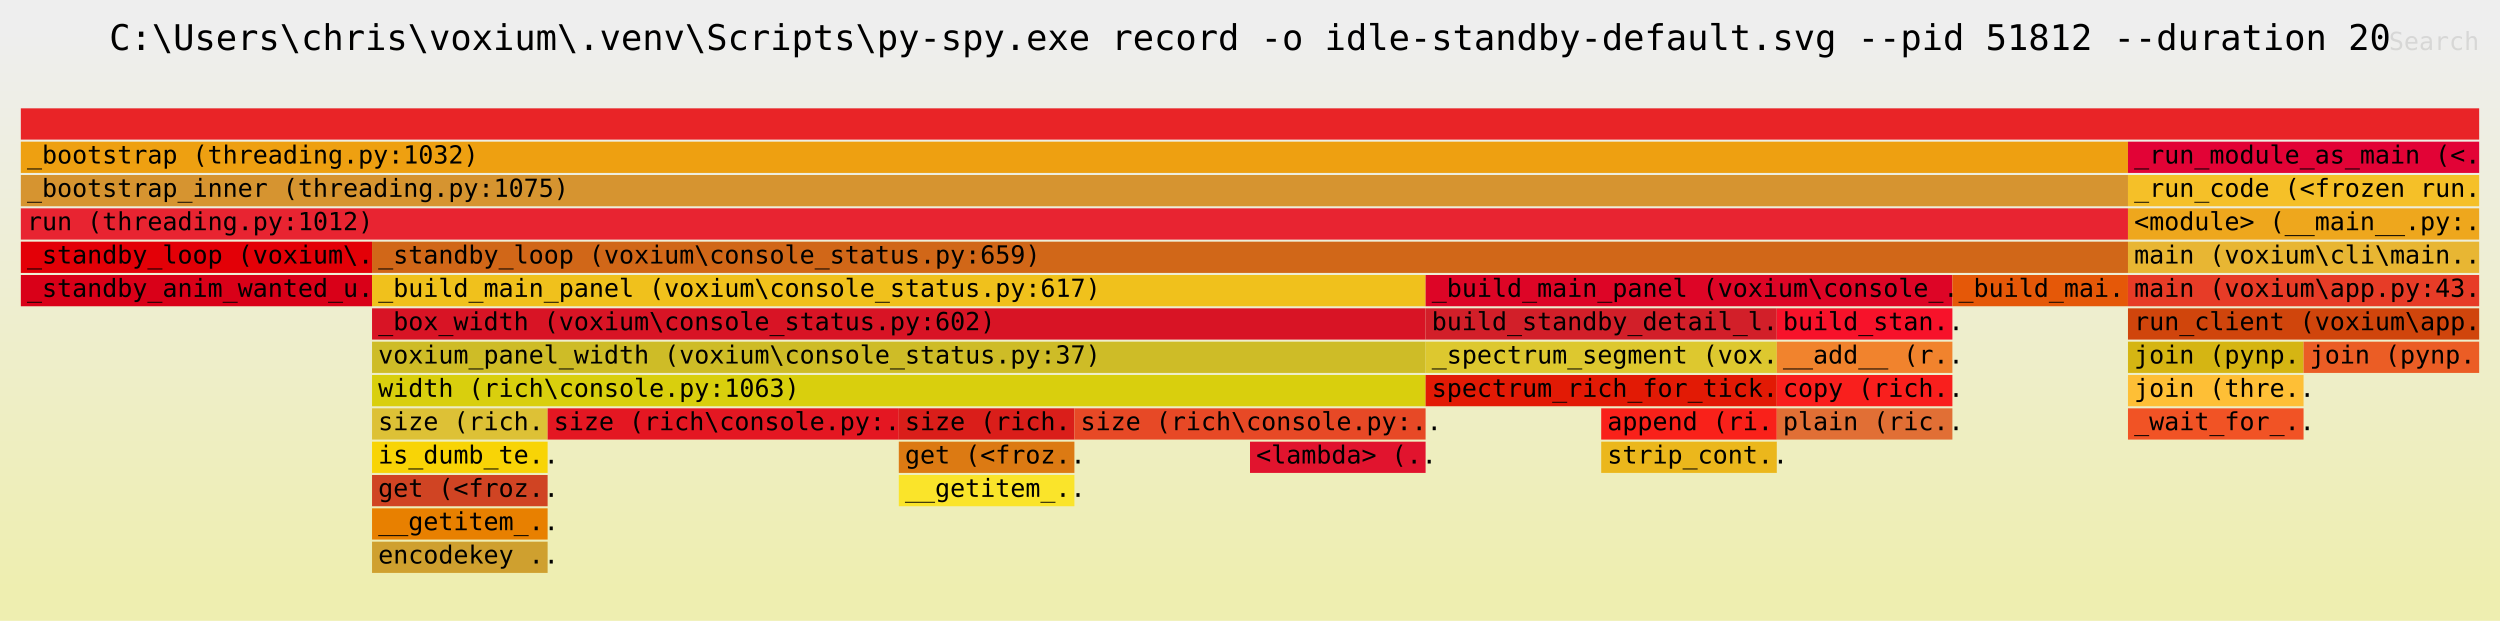
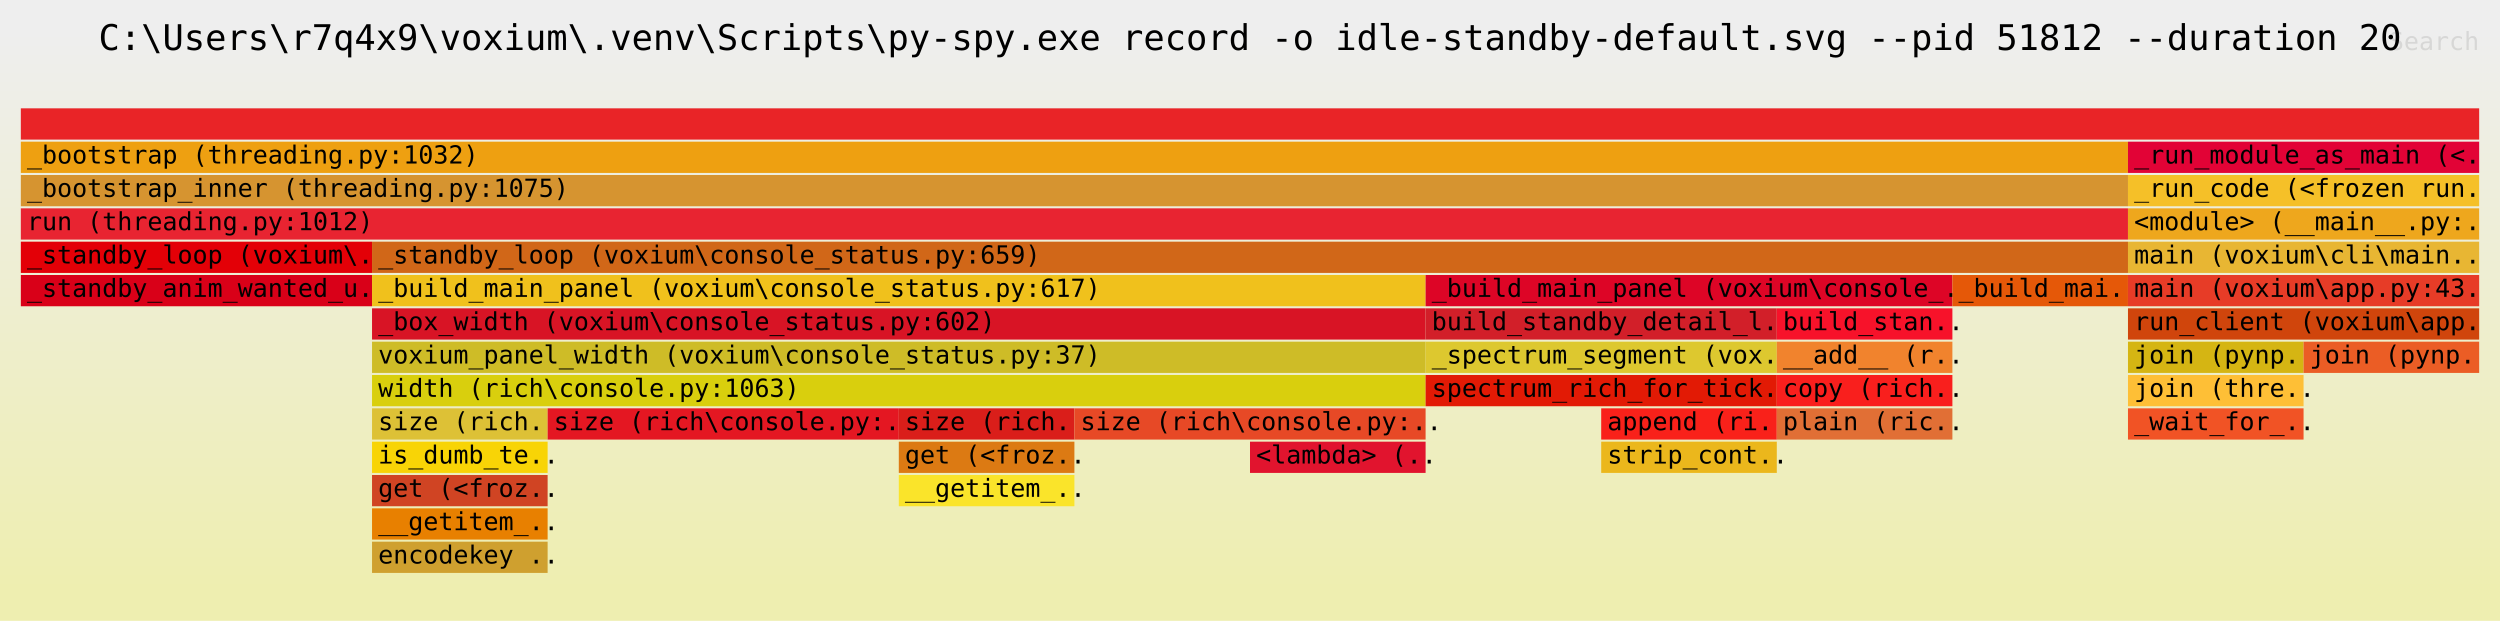
<svg xmlns="http://www.w3.org/2000/svg" xmlns:ns1="http://github.com/jonhoo/inferno" version="1.1" width="1200" height="298" viewBox="0 0 1200 298">
  <defs>
    <linearGradient id="background" y1="0" y2="1" x1="0" x2="0">
      <stop stop-color="#eeeeee" offset="5%" />
      <stop stop-color="#eeeeb0" offset="95%" />
    </linearGradient>
  </defs>
  <style type="text/css">
text { font-family:monospace; font-size:12px }
#title { text-anchor:middle; font-size:17px; }
#matched { text-anchor:end; }
#search { text-anchor:end; opacity:0.1; cursor:pointer; }
#search:hover, #search.show { opacity:1; }
#subtitle { text-anchor:middle; font-color:rgb(160,160,160); }
#unzoom { cursor:pointer; }
#frames &gt; *:hover { stroke:black; stroke-width:0.5; cursor:pointer; }
.hide { display:none; }
.parent { opacity:0.5; }
</style>
  <rect x="0" y="0" width="100%" height="298" fill="url(#background)" />
-   <text id="title" fill="rgb(0,0,0)" x="50%" y="24.00">C:\Users\chris\voxium\.venv\Scripts\py-spy.exe record -o idle-standby-default.svg --pid 51812 --duration 20</text>
+   <text id="title" fill="rgb(0,0,0)" x="50%" y="24.00">C:\Users\r7q4x9\voxium\.venv\Scripts\py-spy.exe record -o idle-standby-default.svg --pid 51812 --duration 20</text>
  <text id="details" fill="rgb(0,0,0)" x="10" y="40.00"> </text>
  <text id="unzoom" class="hide" fill="rgb(0,0,0)" x="10" y="24.00">Reset Zoom</text>
  <text id="search" fill="rgb(0,0,0)" x="1190" y="24.00">Search</text>
  <text id="matched" fill="rgb(0,0,0)" x="1190" y="287.00"> </text>
  <svg id="frames" x="10" width="1180" total_samples="14">
    <g>
      <rect x="0%" y="116" width="14.286%" height="15" fill="rgb(227,0,7)" ns1:x="0" ns1:w="2" />
      <text x="0.25%" y="126.50">_standby_loop (voxium\..</text>
    </g>
    <g>
      <rect x="0%" y="132" width="14.286%" height="15" fill="rgb(217,0,24)" ns1:x="0" ns1:w="2" />
      <text x="0.25%" y="142.50">_standby_anim_wanted_u..</text>
    </g>
    <g>
      <rect x="14.286%" y="196" width="7.143%" height="15" fill="rgb(221,193,54)" ns1:x="2" ns1:w="1" />
      <text x="14.536%" y="206.50">size (rich..</text>
    </g>
    <g>
      <rect x="14.286%" y="212" width="7.143%" height="15" fill="rgb(248,212,6)" ns1:x="2" ns1:w="1" />
      <text x="14.536%" y="222.50">is_dumb_te..</text>
    </g>
    <g>
      <rect x="14.286%" y="228" width="7.143%" height="15" fill="rgb(208,68,35)" ns1:x="2" ns1:w="1" />
      <text x="14.536%" y="238.50">get (&lt;froz..</text>
    </g>
    <g>
      <rect x="14.286%" y="244" width="7.143%" height="15" fill="rgb(232,128,0)" ns1:x="2" ns1:w="1" />
      <text x="14.536%" y="254.50">__getitem_..</text>
    </g>
    <g>
      <rect x="14.286%" y="260" width="7.143%" height="15" fill="rgb(207,160,47)" ns1:x="2" ns1:w="1" />
      <text x="14.536%" y="270.50">encodekey ..</text>
    </g>
    <g>
      <rect x="21.429%" y="196" width="14.286%" height="15" fill="rgb(228,23,34)" ns1:x="3" ns1:w="2" />
      <text x="21.679%" y="206.50">size (rich\console.py:..</text>
    </g>
    <g>
      <rect x="35.714%" y="196" width="7.143%" height="15" fill="rgb(218,30,26)" ns1:x="5" ns1:w="1" />
      <text x="35.964%" y="206.50">size (rich..</text>
    </g>
    <g>
      <rect x="35.714%" y="212" width="7.143%" height="15" fill="rgb(220,122,19)" ns1:x="5" ns1:w="1" />
      <text x="35.964%" y="222.50">get (&lt;froz..</text>
    </g>
    <g>
      <rect x="35.714%" y="228" width="7.143%" height="15" fill="rgb(250,228,42)" ns1:x="5" ns1:w="1" />
      <text x="35.964%" y="238.50">__getitem_..</text>
    </g>
    <g>
      <rect x="14.286%" y="132" width="42.857%" height="15" fill="rgb(240,193,28)" ns1:x="2" ns1:w="6" />
      <text x="14.536%" y="142.50">_build_main_panel (voxium\console_status.py:617)</text>
    </g>
    <g>
      <rect x="14.286%" y="148" width="42.857%" height="15" fill="rgb(216,20,37)" ns1:x="2" ns1:w="6" />
      <text x="14.536%" y="158.50">_box_width (voxium\console_status.py:602)</text>
    </g>
    <g>
      <rect x="14.286%" y="164" width="42.857%" height="15" fill="rgb(206,188,39)" ns1:x="2" ns1:w="6" />
      <text x="14.536%" y="174.50">voxium_panel_width (voxium\console_status.py:37)</text>
    </g>
    <g>
      <rect x="14.286%" y="180" width="42.857%" height="15" fill="rgb(217,207,13)" ns1:x="2" ns1:w="6" />
      <text x="14.536%" y="190.50">width (rich\console.py:1063)</text>
    </g>
    <g>
      <rect x="42.857%" y="196" width="14.286%" height="15" fill="rgb(231,73,38)" ns1:x="6" ns1:w="2" />
      <text x="43.107%" y="206.50">size (rich\console.py:..</text>
    </g>
    <g>
      <rect x="50%" y="212" width="7.143%" height="15" fill="rgb(225,20,46)" ns1:x="7" ns1:w="1" />
      <text x="50.25%" y="222.50">&lt;lambda&gt; (..</text>
    </g>
    <g>
      <rect x="57.143%" y="148" width="14.286%" height="15" fill="rgb(210,31,41)" ns1:x="8" ns1:w="2" />
      <text x="57.393%" y="158.50">build_standby_detail_l..</text>
    </g>
    <g>
      <rect x="57.143%" y="164" width="14.286%" height="15" fill="rgb(221,200,47)" ns1:x="8" ns1:w="2" />
      <text x="57.393%" y="174.50">_spectrum_segment (vox..</text>
    </g>
    <g>
      <rect x="57.143%" y="180" width="14.286%" height="15" fill="rgb(226,26,5)" ns1:x="8" ns1:w="2" />
      <text x="57.393%" y="190.50">spectrum_rich_for_tick..</text>
    </g>
    <g>
      <rect x="64.286%" y="196" width="7.143%" height="15" fill="rgb(249,33,26)" ns1:x="9" ns1:w="1" />
      <text x="64.536%" y="206.50">append (ri..</text>
    </g>
    <g>
      <rect x="64.286%" y="212" width="7.143%" height="15" fill="rgb(235,183,28)" ns1:x="9" ns1:w="1" />
      <text x="64.536%" y="222.50">strip_cont..</text>
    </g>
    <g>
      <rect x="57.143%" y="132" width="21.429%" height="15" fill="rgb(221,5,38)" ns1:x="8" ns1:w="3" />
      <text x="57.393%" y="142.50">_build_main_panel (voxium\console_..</text>
    </g>
    <g>
      <rect x="71.429%" y="148" width="7.143%" height="15" fill="rgb(247,18,42)" ns1:x="10" ns1:w="1" />
      <text x="71.679%" y="158.50">build_stan..</text>
    </g>
    <g>
      <rect x="71.429%" y="164" width="7.143%" height="15" fill="rgb(241,131,45)" ns1:x="10" ns1:w="1" />
      <text x="71.679%" y="174.50">__add__ (r..</text>
    </g>
    <g>
      <rect x="71.429%" y="180" width="7.143%" height="15" fill="rgb(249,31,29)" ns1:x="10" ns1:w="1" />
      <text x="71.679%" y="190.50">copy (rich..</text>
    </g>
    <g>
      <rect x="71.429%" y="196" width="7.143%" height="15" fill="rgb(225,111,53)" ns1:x="10" ns1:w="1" />
      <text x="71.679%" y="206.50">plain (ric..</text>
    </g>
    <g>
      <rect x="0%" y="68" width="85.714%" height="15" fill="rgb(238,160,17)" ns1:x="0" ns1:w="12" />
      <text x="0.25%" y="78.50">_bootstrap (threading.py:1032)</text>
    </g>
    <g>
      <rect x="0%" y="84" width="85.714%" height="15" fill="rgb(214,148,48)" ns1:x="0" ns1:w="12" />
      <text x="0.25%" y="94.50">_bootstrap_inner (threading.py:1075)</text>
    </g>
    <g>
      <rect x="0%" y="100" width="85.714%" height="15" fill="rgb(232,36,49)" ns1:x="0" ns1:w="12" />
      <text x="0.25%" y="110.50">run (threading.py:1012)</text>
    </g>
    <g>
      <rect x="14.286%" y="116" width="71.429%" height="15" fill="rgb(209,103,24)" ns1:x="2" ns1:w="10" />
      <text x="14.536%" y="126.50">_standby_loop (voxium\console_status.py:659)</text>
    </g>
    <g>
      <rect x="78.571%" y="132" width="7.143%" height="15" fill="rgb(229,88,8)" ns1:x="11" ns1:w="1" />
      <text x="78.821%" y="142.50">_build_mai..</text>
    </g>
    <g>
      <rect x="85.714%" y="164" width="7.143%" height="15" fill="rgb(213,181,19)" ns1:x="12" ns1:w="1" />
      <text x="85.964%" y="174.50">join (pynp..</text>
    </g>
    <g>
      <rect x="85.714%" y="180" width="7.143%" height="15" fill="rgb(254,191,54)" ns1:x="12" ns1:w="1" />
      <text x="85.964%" y="190.50">join (thre..</text>
    </g>
    <g>
      <rect x="85.714%" y="196" width="7.143%" height="15" fill="rgb(241,83,37)" ns1:x="12" ns1:w="1" />
      <text x="85.964%" y="206.50">_wait_for_..</text>
    </g>
    <g>
      <rect x="0%" y="52" width="100%" height="15" fill="rgb(233,36,39)" ns1:x="0" ns1:w="14" />
      <text x="0.25%" y="62.50" />
    </g>
    <g>
      <rect x="85.714%" y="68" width="14.286%" height="15" fill="rgb(226,3,54)" ns1:x="12" ns1:w="2" />
      <text x="85.964%" y="78.50">_run_module_as_main (&lt;..</text>
    </g>
    <g>
      <rect x="85.714%" y="84" width="14.286%" height="15" fill="rgb(245,192,40)" ns1:x="12" ns1:w="2" />
      <text x="85.964%" y="94.50">_run_code (&lt;frozen run..</text>
    </g>
    <g>
      <rect x="85.714%" y="100" width="14.286%" height="15" fill="rgb(238,167,29)" ns1:x="12" ns1:w="2" />
      <text x="85.964%" y="110.50">&lt;module&gt; (__main__.py:..</text>
    </g>
    <g>
      <rect x="85.714%" y="116" width="14.286%" height="15" fill="rgb(232,182,51)" ns1:x="12" ns1:w="2" />
      <text x="85.964%" y="126.50">main (voxium\cli\main...</text>
    </g>
    <g>
      <rect x="85.714%" y="132" width="14.286%" height="15" fill="rgb(231,60,39)" ns1:x="12" ns1:w="2" />
      <text x="85.964%" y="142.50">main (voxium\app.py:43..</text>
    </g>
    <g>
      <rect x="85.714%" y="148" width="14.286%" height="15" fill="rgb(208,69,12)" ns1:x="12" ns1:w="2" />
      <text x="85.964%" y="158.50">run_client (voxium\app..</text>
    </g>
    <g>
      <rect x="92.857%" y="164" width="7.143%" height="15" fill="rgb(235,93,37)" ns1:x="13" ns1:w="1" />
      <text x="93.107%" y="174.50">join (pynp..</text>
    </g>
  </svg>
</svg>
